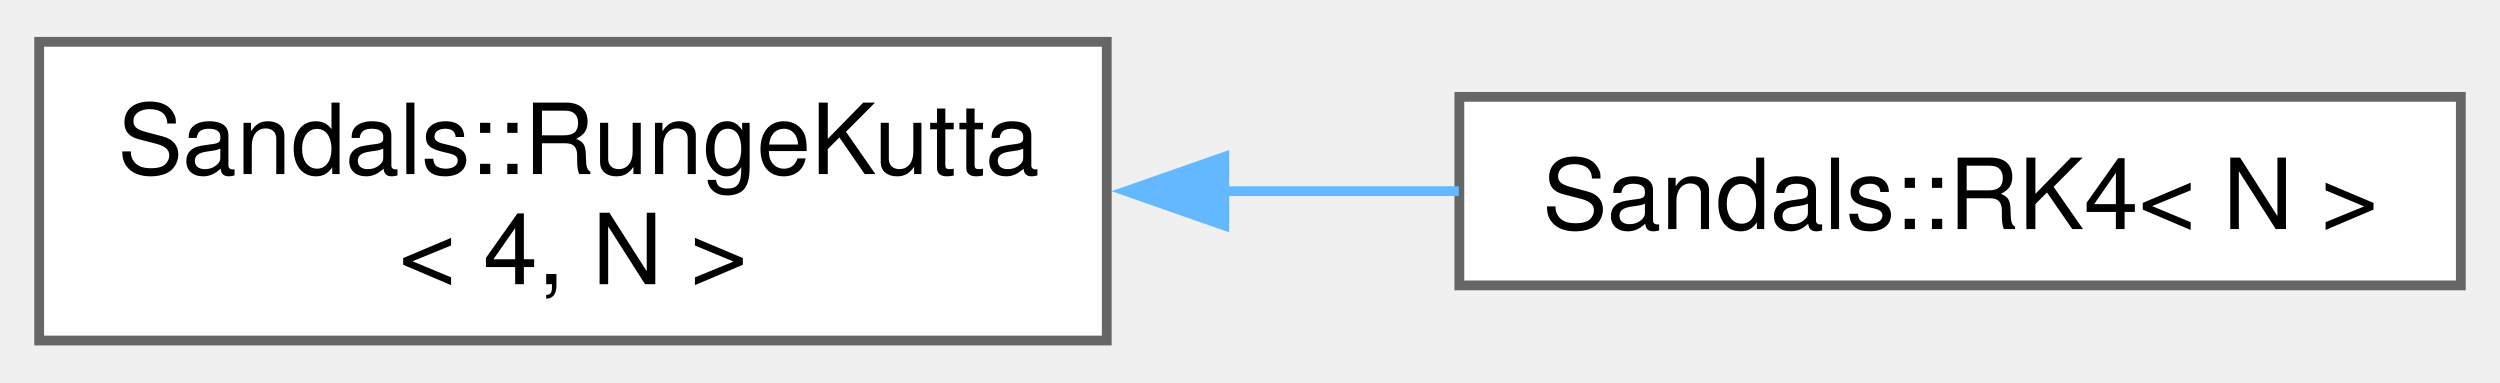
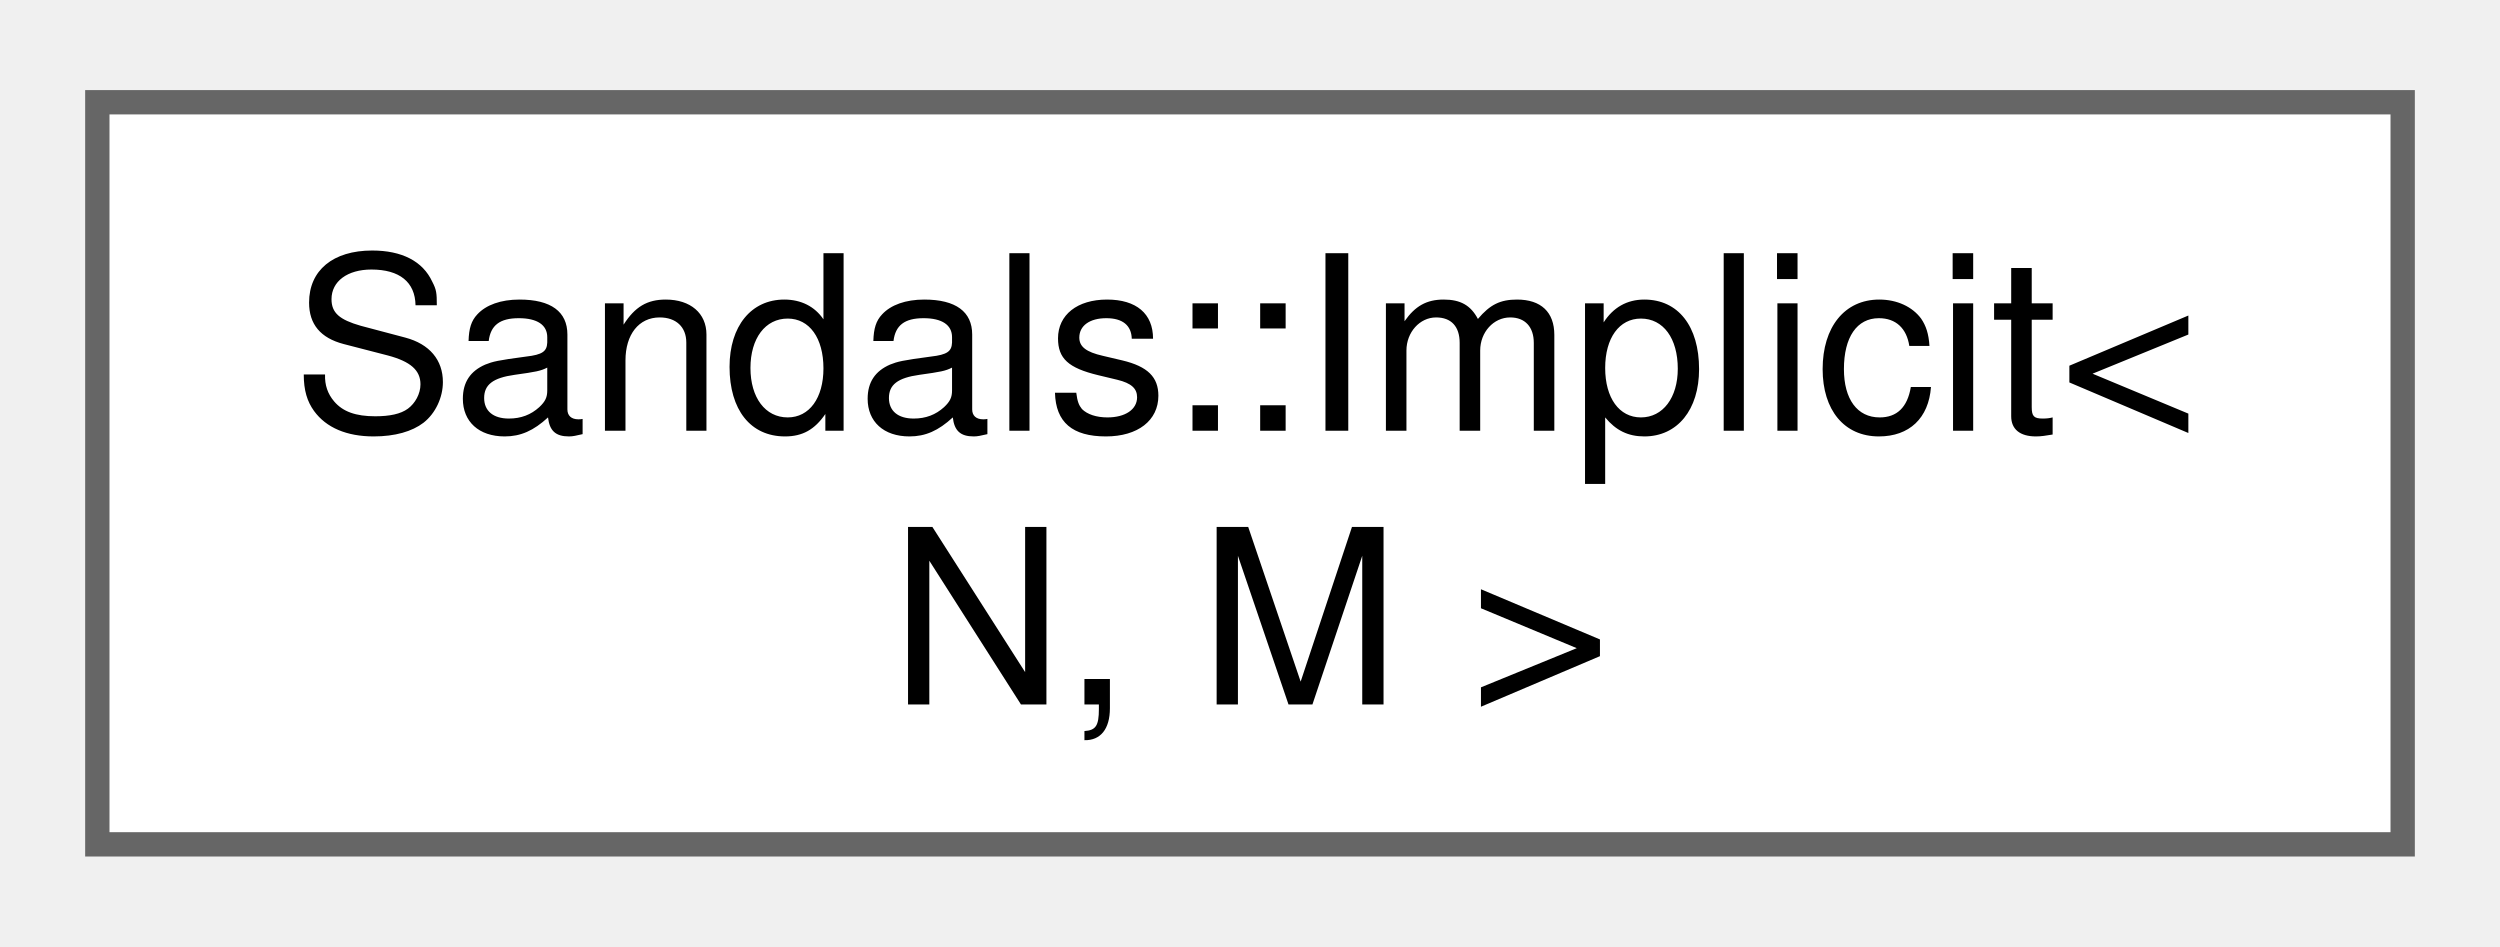
- <svg xmlns="http://www.w3.org/2000/svg" xmlns:xlink="http://www.w3.org/1999/xlink" width="255pt" height="39pt" viewBox="0.00 0.00 255.25 38.50">
+ <svg xmlns="http://www.w3.org/2000/svg" xmlns:xlink="http://www.w3.org/1999/xlink" width="103pt" height="39pt" viewBox="0.00 0.00 102.75 38.50">
  <g id="graph0" class="graph" transform="scale(1 1) rotate(0) translate(4 34.5)">
    <g id="Node000000" class="node">
      <g id="a_Node000000">
-         <a xlink:href="class_sandals_1_1_runge_kutta.html" target="_top" xlink:title=" ">
-           <polygon fill="white" stroke="#666666" points="109,-30.5 0,-30.5 0,0 109,0 109,-30.5" />
-           <text text-anchor="start" x="8" y="-17" font-family="Helvetica,sans-Serif" font-size="10.00">Sandals::RungeKutta</text>
-           <text text-anchor="middle" x="54.5" y="-5.75" font-family="Helvetica,sans-Serif" font-size="10.00">&lt; 4, N &gt;</text>
-         </a>
-       </g>
-     </g>
-     <g id="Node000001" class="node">
-       <g id="a_Node000001">
-         <a xlink:href="class_sandals_1_1_r_k4.html" target="_top" xlink:title="Class container for the Runge-Kutta 4 method.">
-           <polygon fill="white" stroke="#666666" points="247.25,-24.88 145,-24.88 145,-5.63 247.25,-5.63 247.25,-24.88" />
-           <text text-anchor="middle" x="196.12" y="-11.38" font-family="Helvetica,sans-Serif" font-size="10.00">Sandals::RK4&lt; N &gt;</text>
-         </a>
-       </g>
-     </g>
-     <g id="edge8_Node000000_Node000001" class="edge">
-       <g id="a_edge8_Node000000_Node000001">
-         <a xlink:title=" ">
-           <path fill="none" stroke="#63b8ff" d="M120.84,-15.25C128.94,-15.25 137.12,-15.25 144.95,-15.25" />
-           <polygon fill="#63b8ff" stroke="#63b8ff" points="121,-11.75 111,-15.25 121,-18.75 121,-11.75" />
+         <a xlink:href="class_sandals_1_1_implicit.html" target="_top" xlink:title="Class container for the system of implicit ODEs/DAEs.">
+           <polygon fill="white" stroke="#666666" points="94.75,-30.5 0,-30.5 0,0 94.75,0 94.75,-30.5" />
+           <text text-anchor="start" x="8" y="-17" font-family="Helvetica,sans-Serif" font-size="10.00">Sandals::Implicit&lt;</text>
+           <text text-anchor="middle" x="47.38" y="-5.75" font-family="Helvetica,sans-Serif" font-size="10.00"> N, M &gt;</text>
        </a>
      </g>
    </g>
  </g>
</svg>
